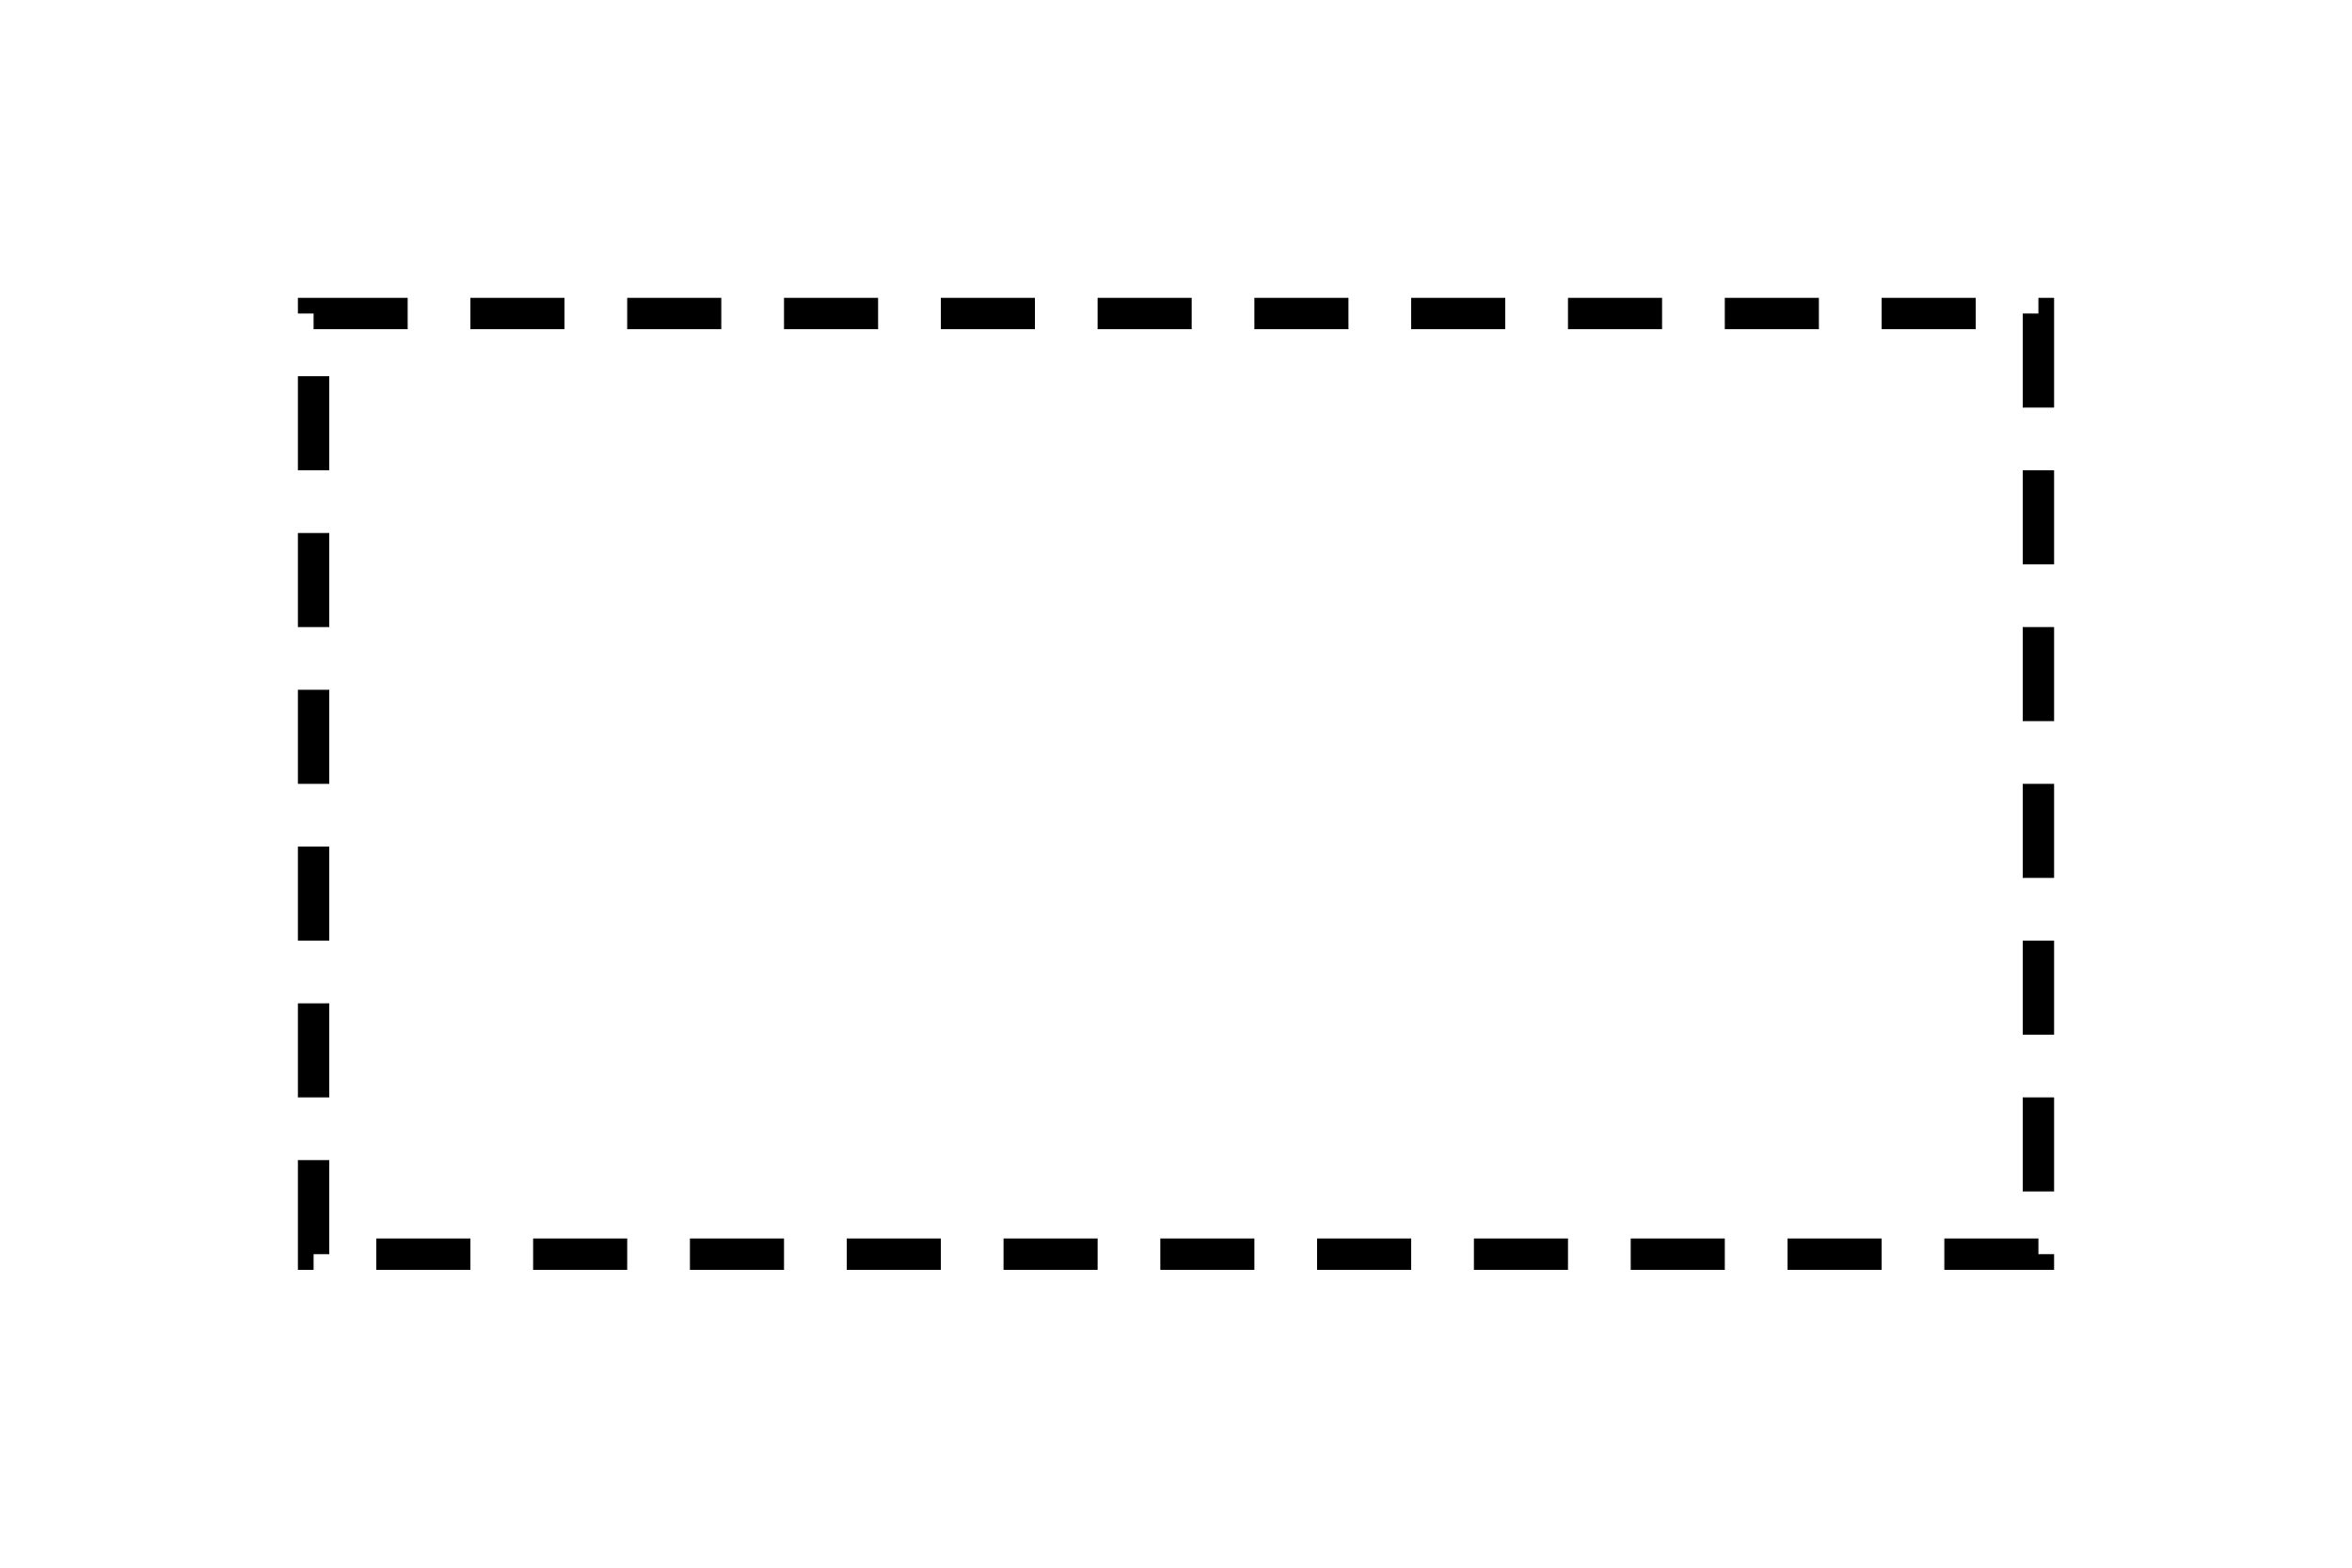
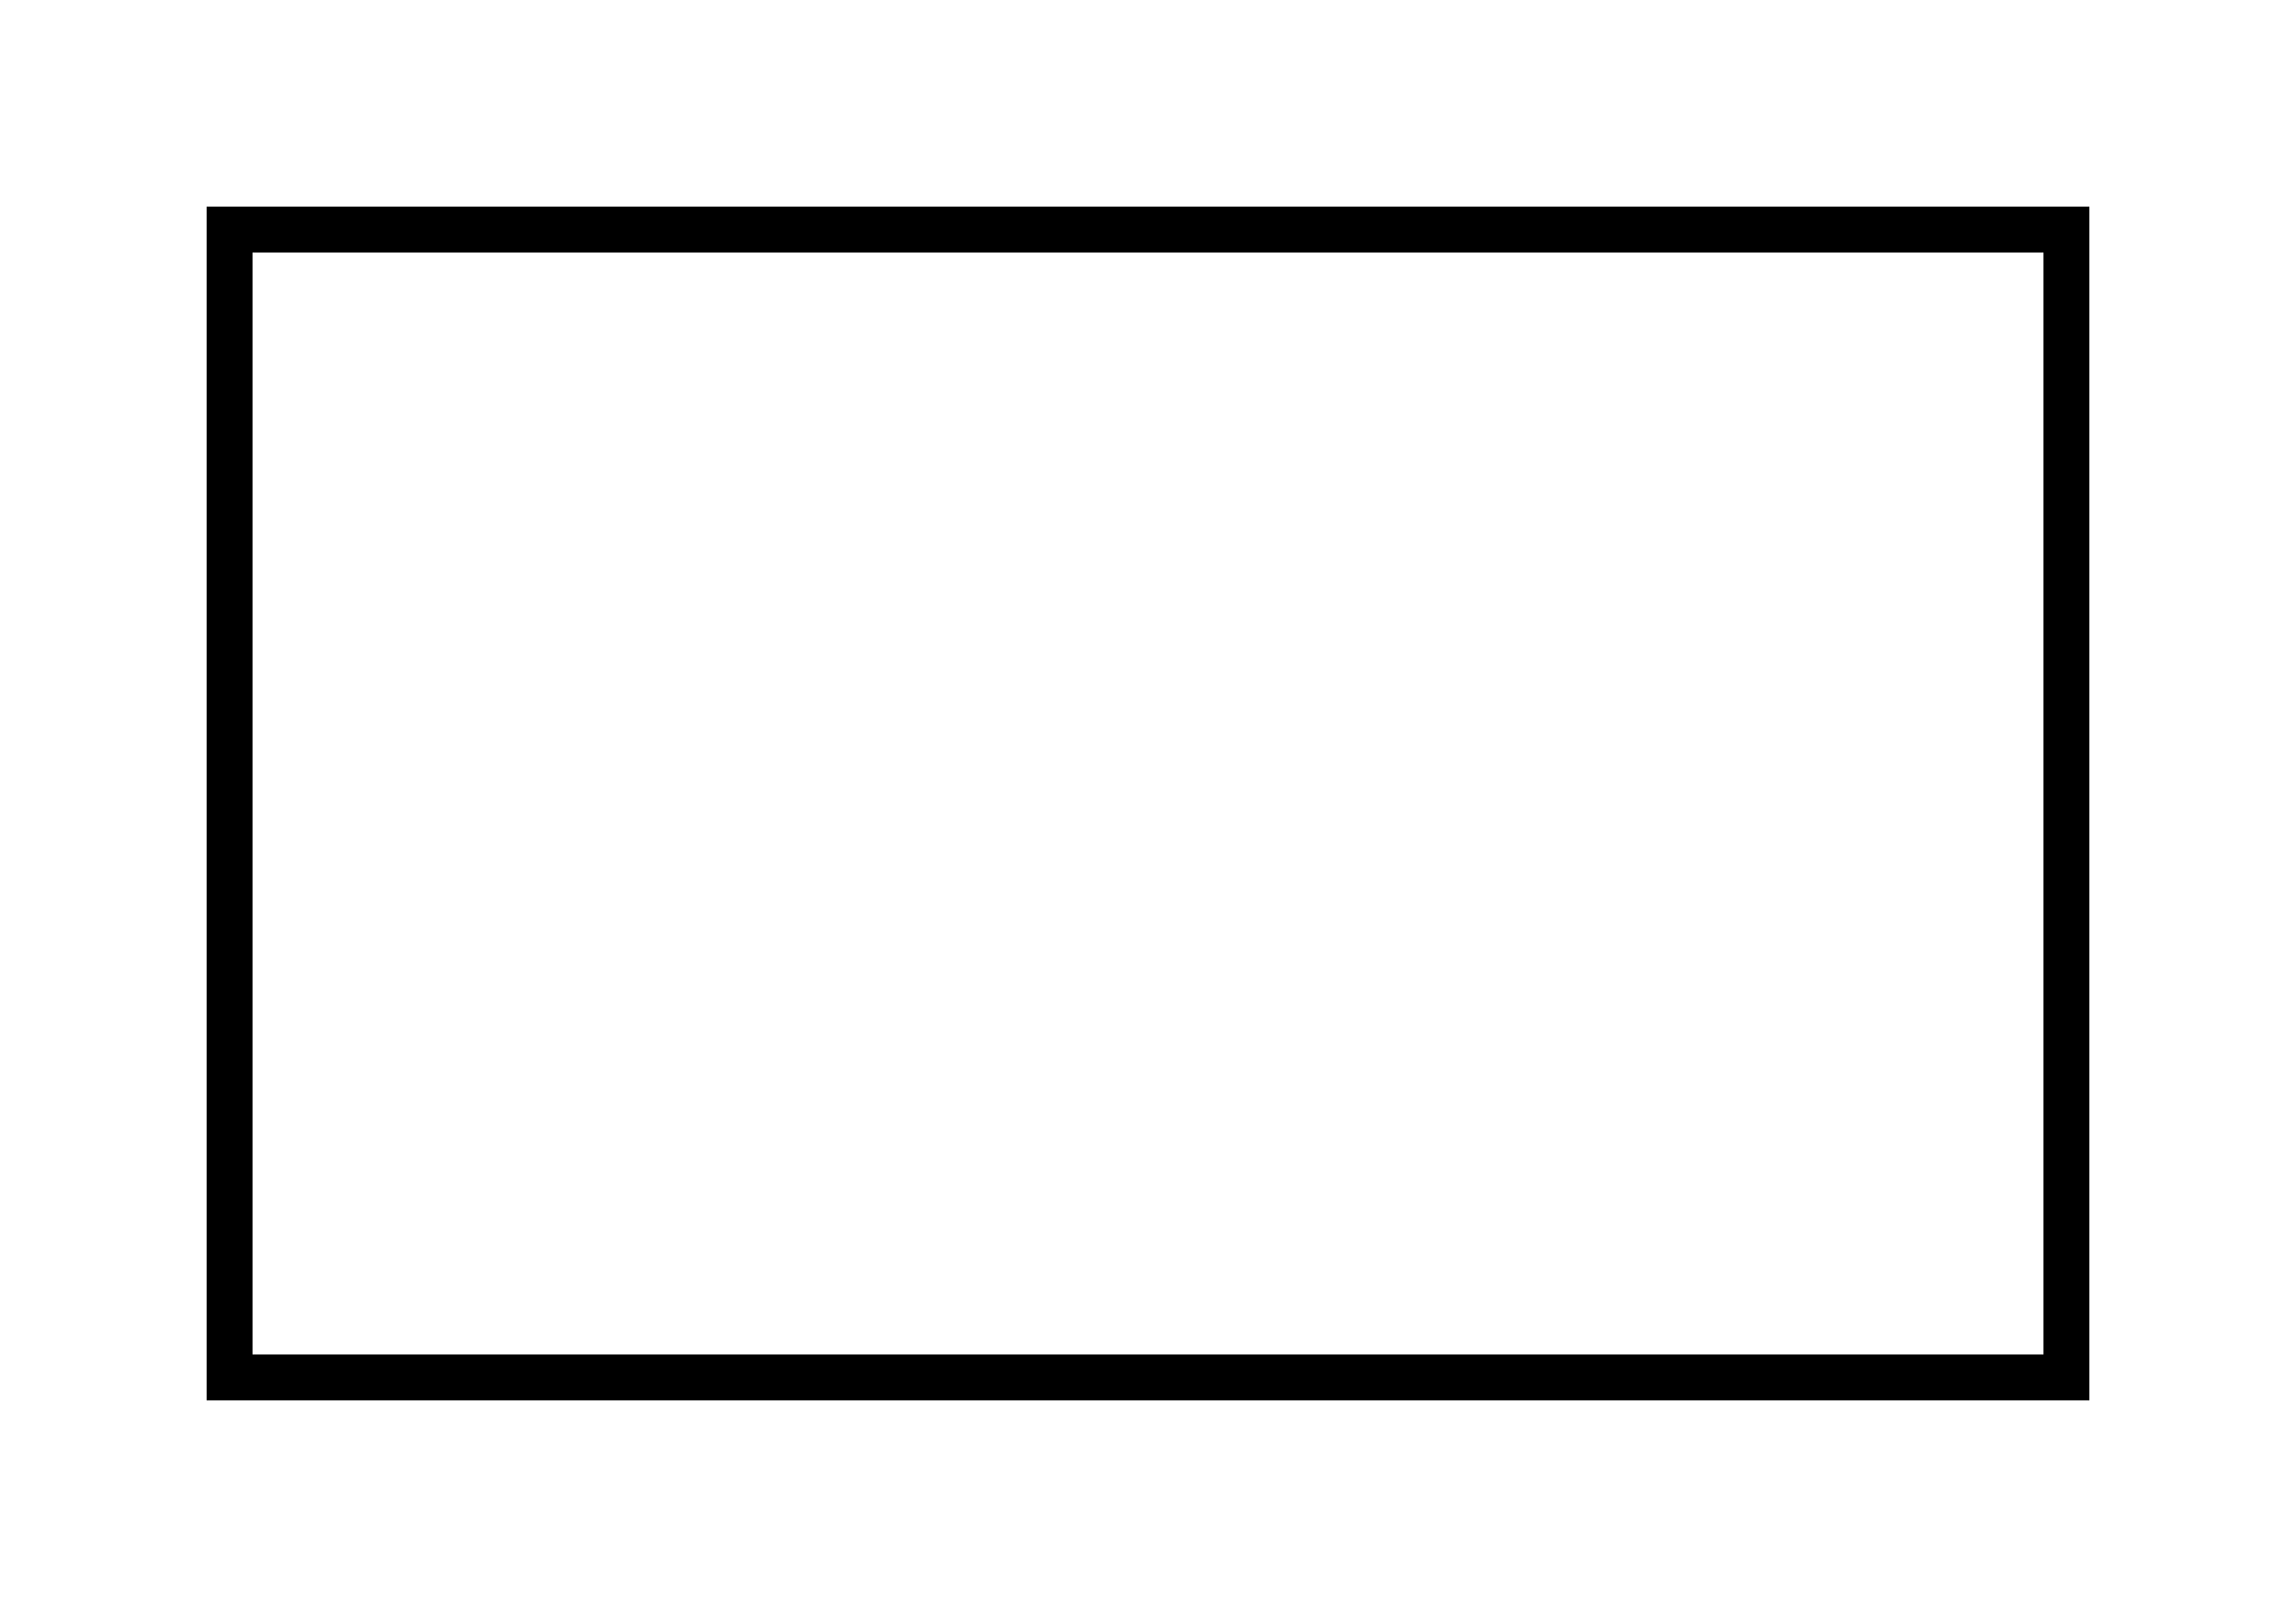
- <svg xmlns="http://www.w3.org/2000/svg" width="300" height="200" viewBox="0 0 300 200">
-   <rect x="40" y="40" width="220" height="120" fill="none" stroke="black" stroke-width="4" stroke-dasharray="12 8" />
+ <svg xmlns="http://www.w3.org/2000/svg" width="500" height="350" viewBox="0 0 500 350">
+   <rect x="50" y="50" width="400" height="250" fill="none" stroke="black" stroke-width="10" stroke-linecap="round" />
</svg>
